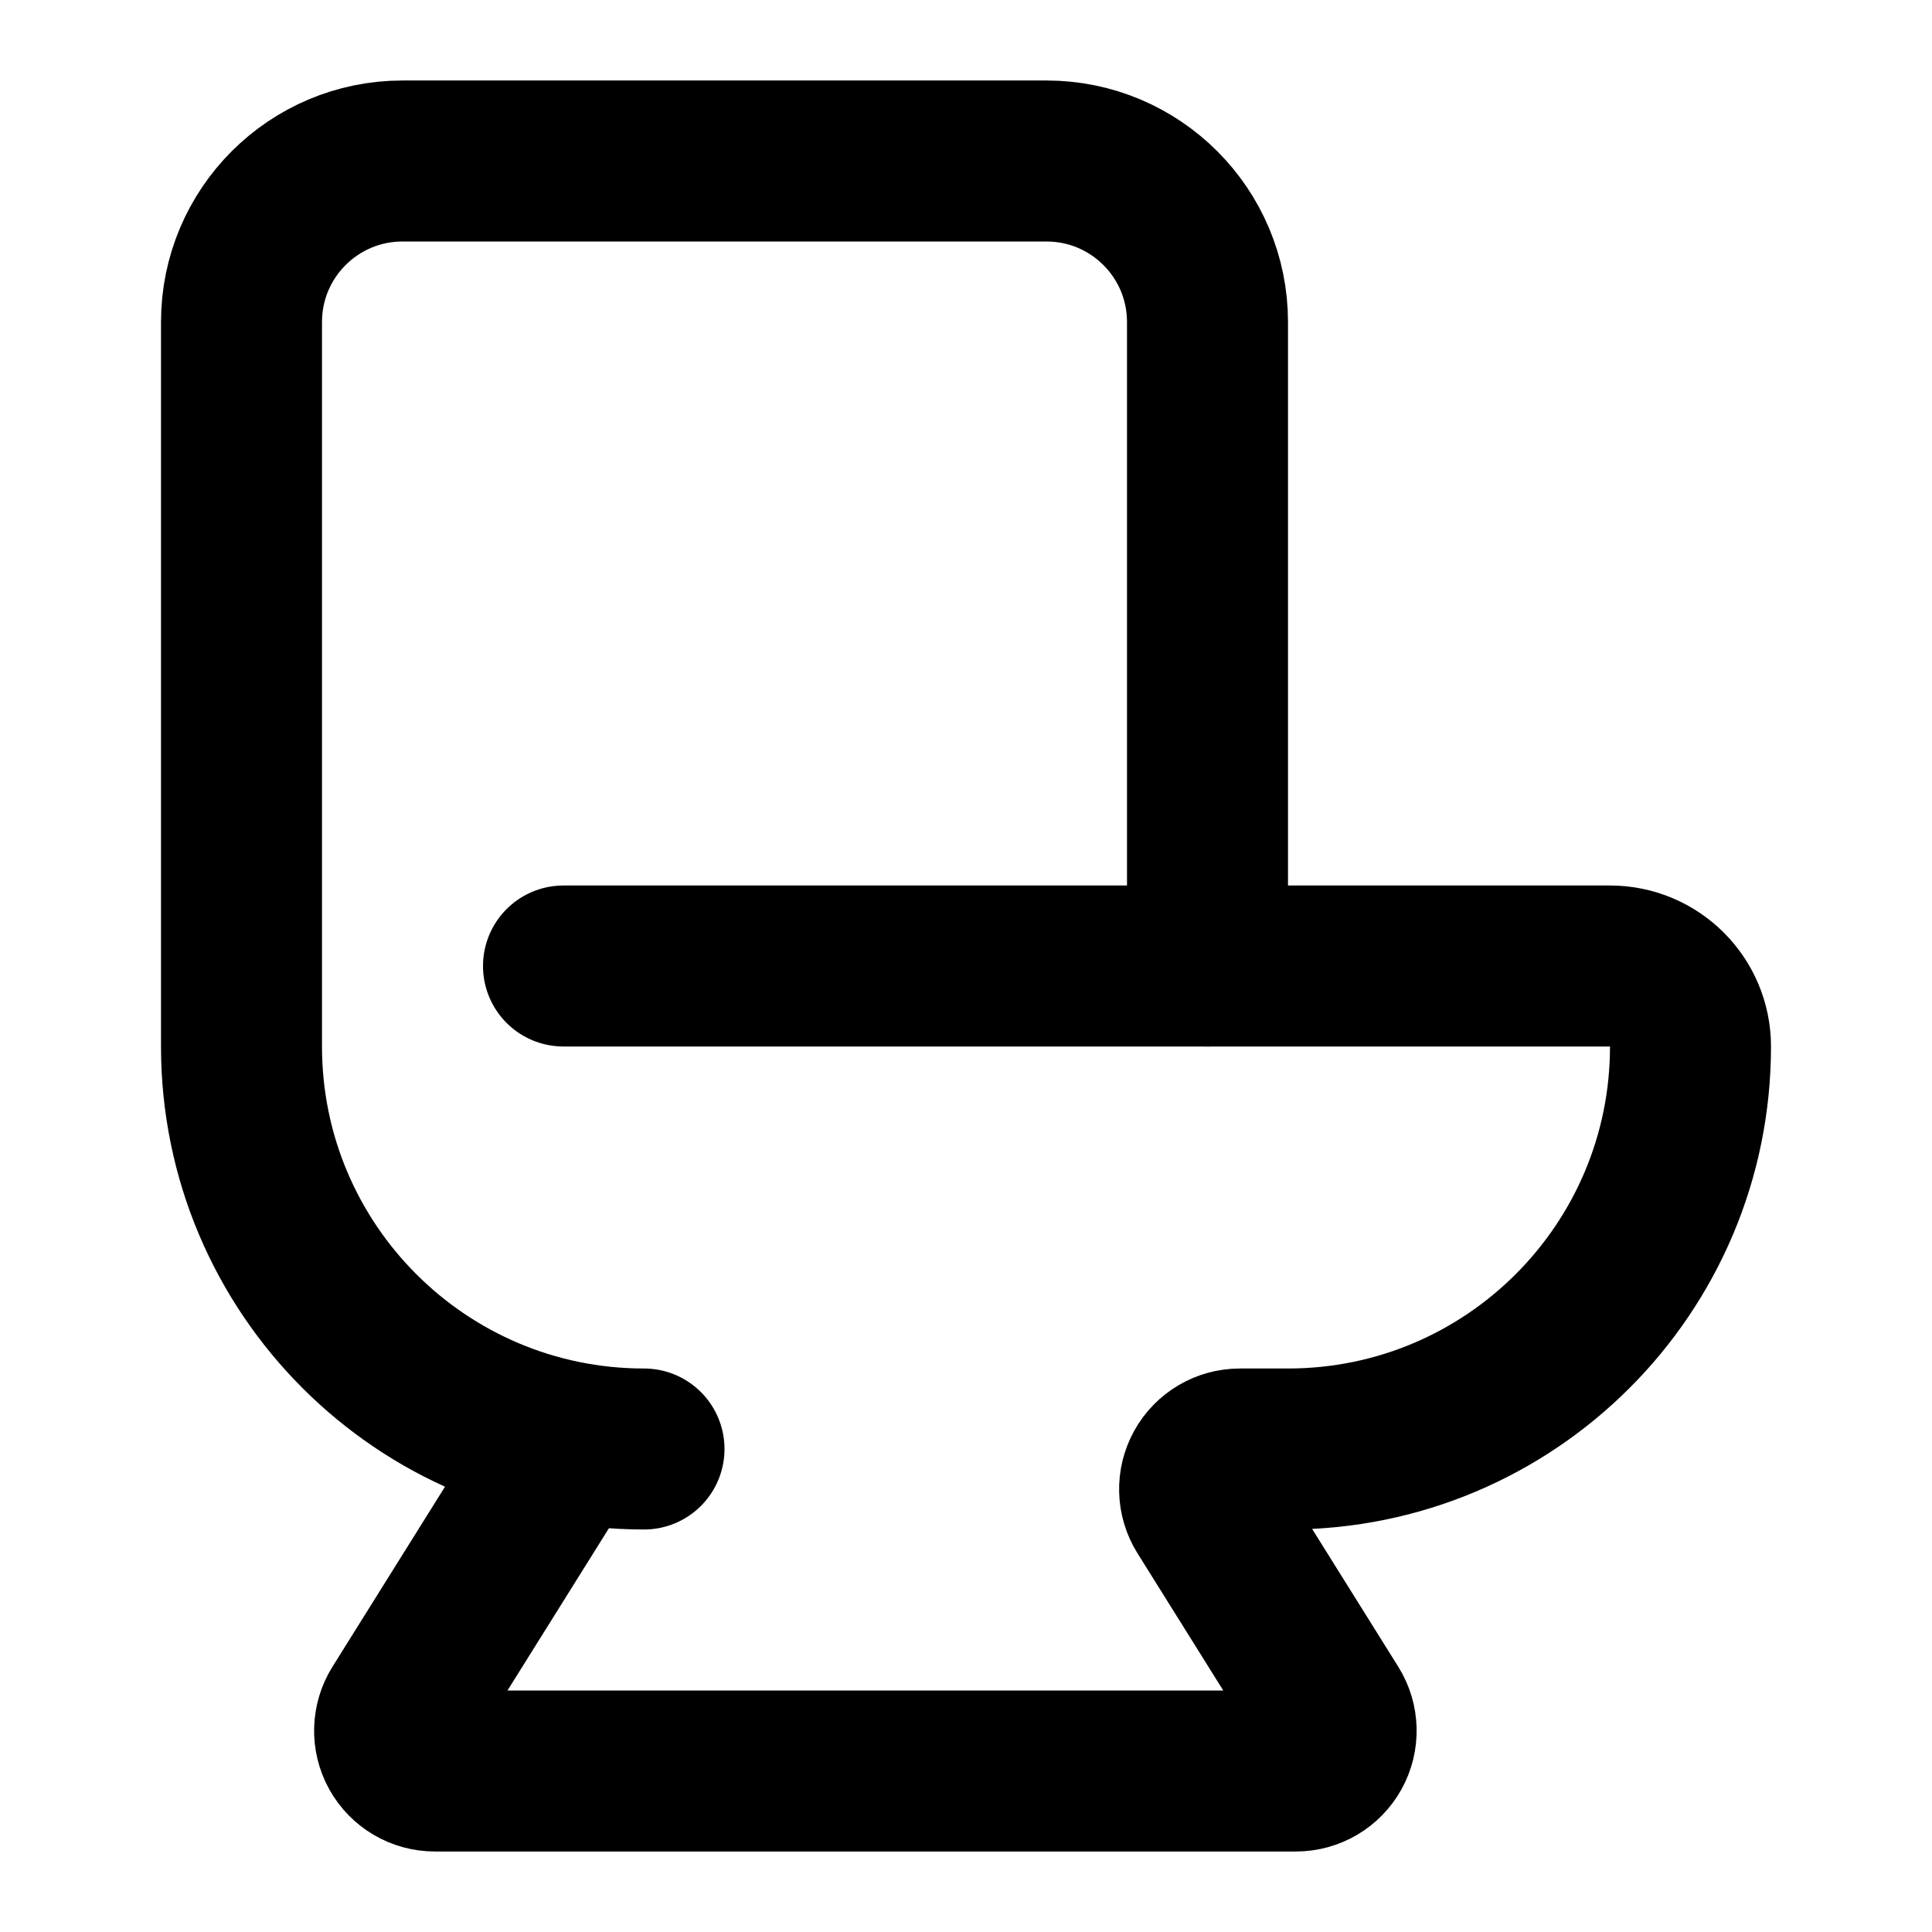
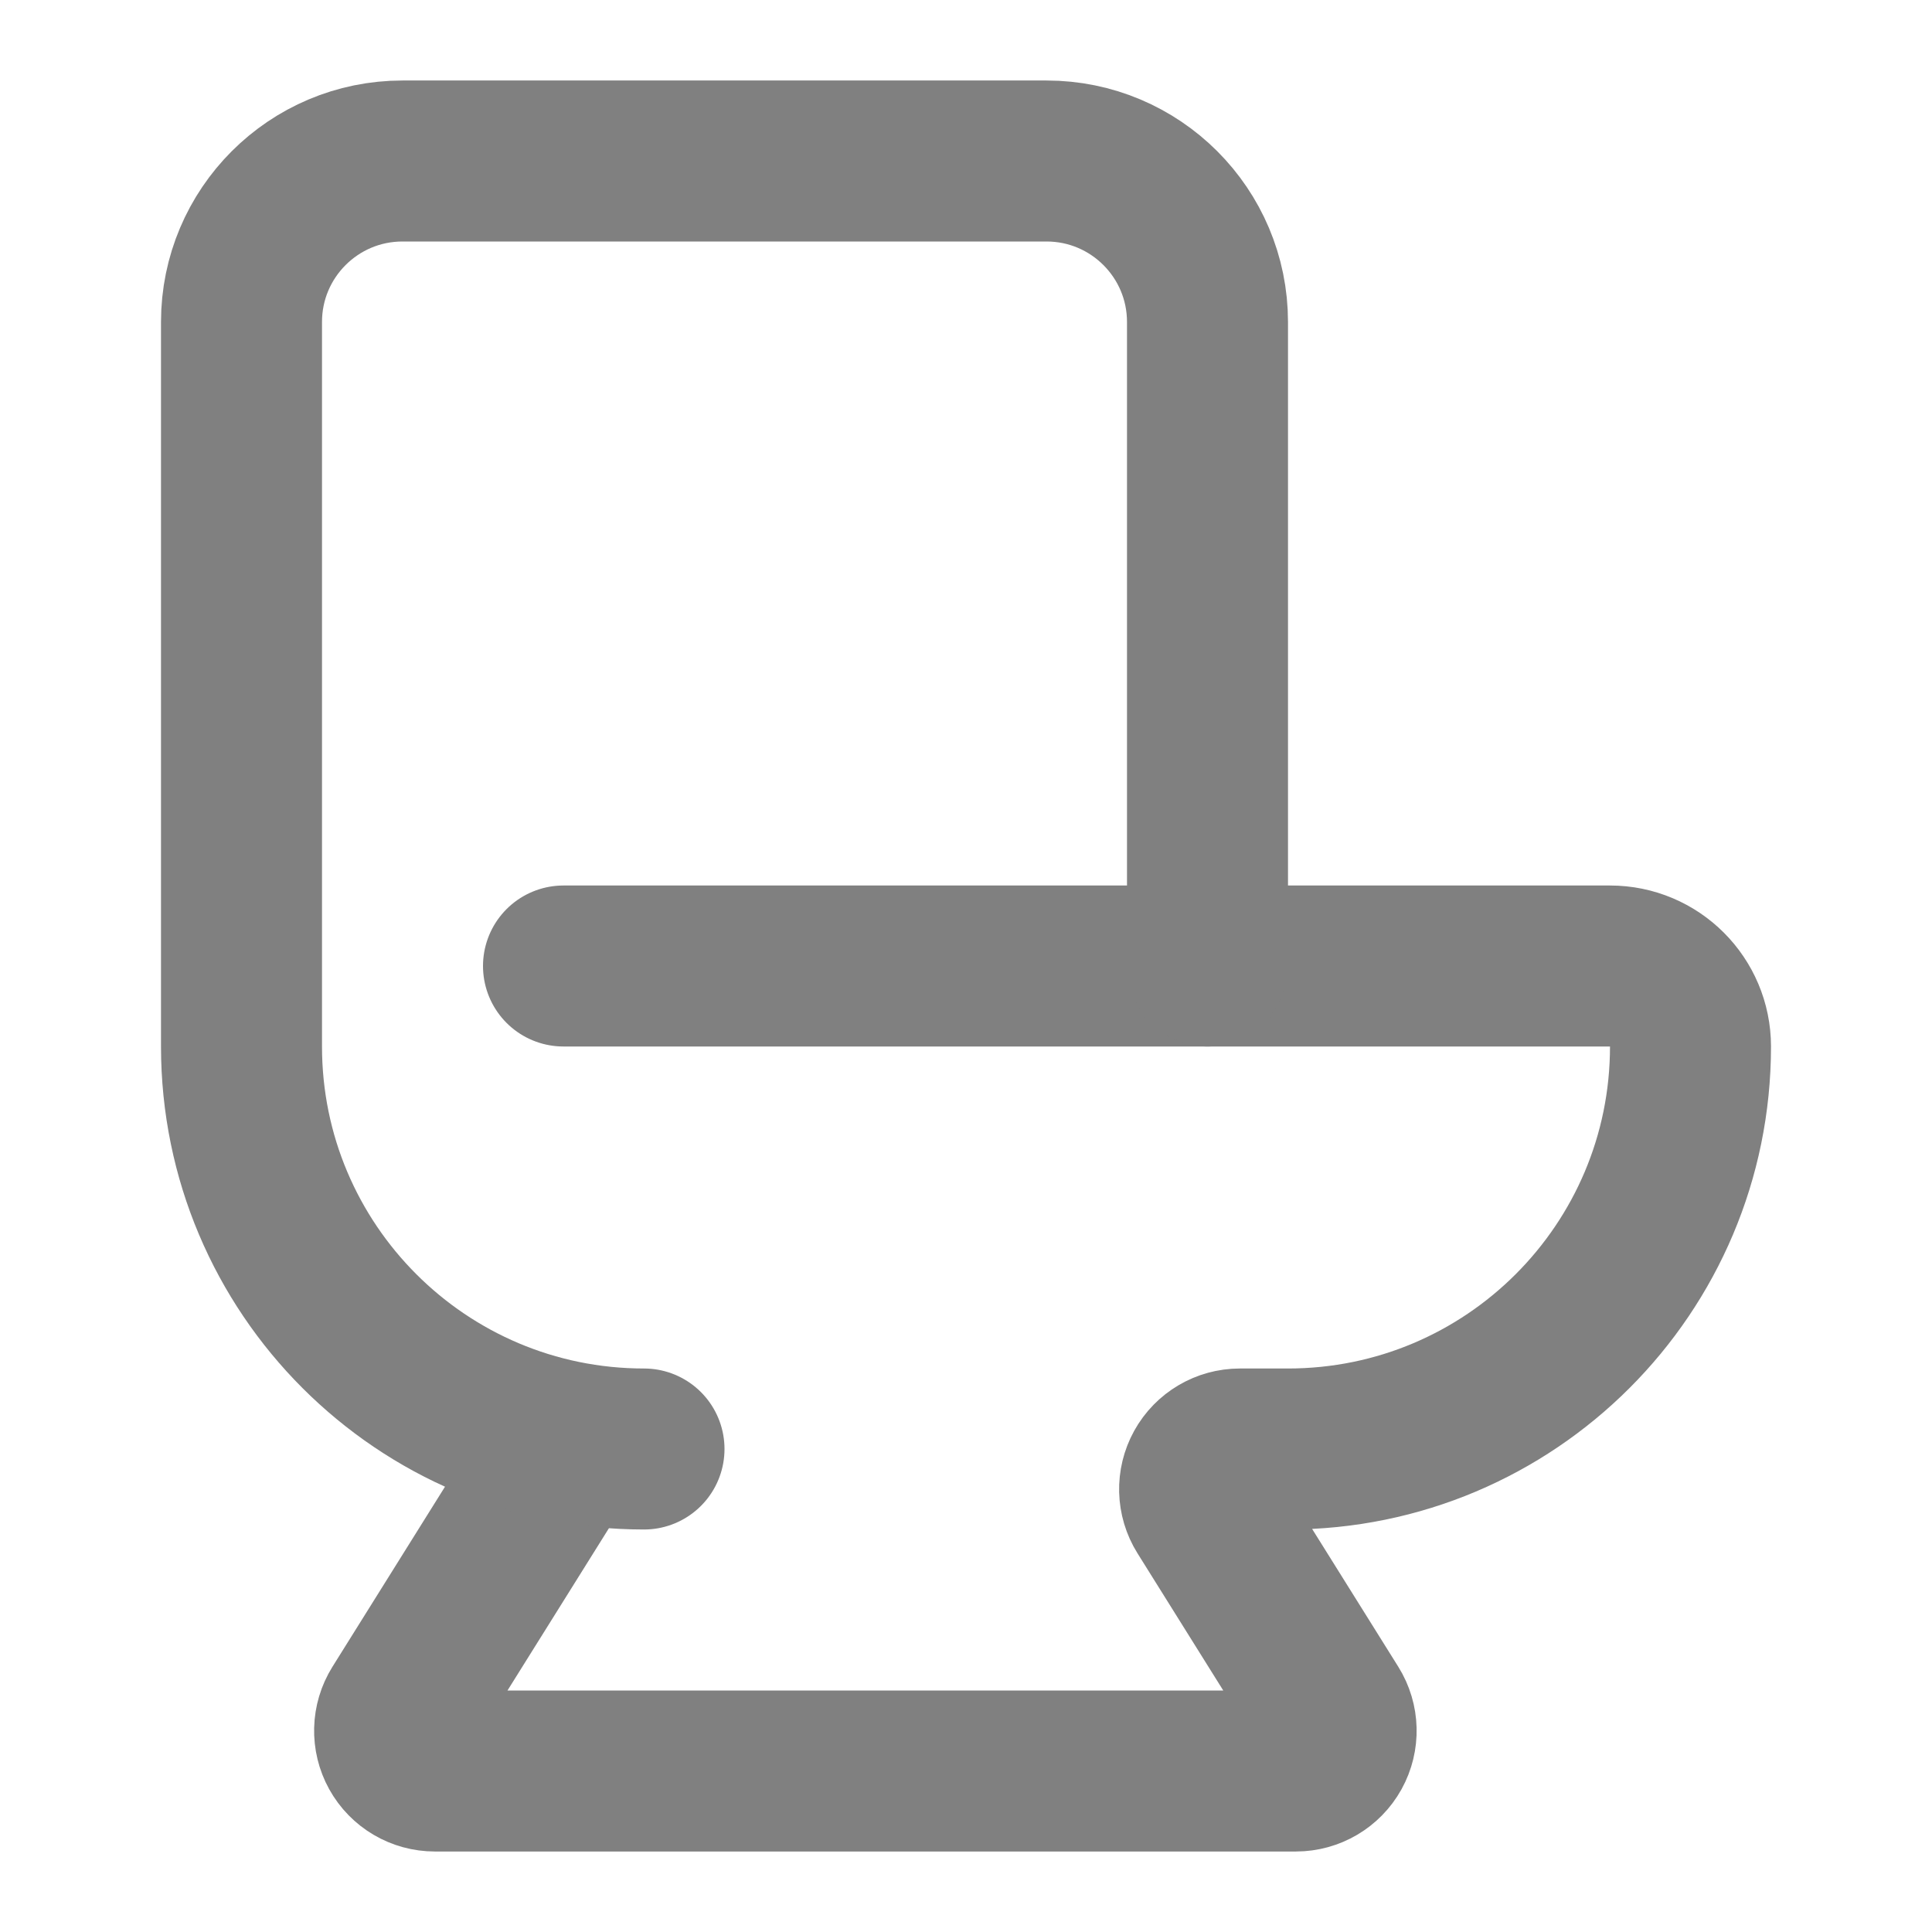
- <svg xmlns="http://www.w3.org/2000/svg" width="24" height="24" viewBox="0 0 24 24" fill="none" stroke="currentColor" stroke-width="2" stroke-linecap="round" stroke-linejoin="round" class="lucide lucide-toilet-icon lucide-toilet">
+ <svg xmlns="http://www.w3.org/2000/svg" width="24" height="24" viewBox="0 0 24 24" fill="none" stroke="grey" stroke-width="2" stroke-linecap="round" stroke-linejoin="round" class="lucide lucide-toilet-icon lucide-toilet">
  <path d="M7 12h13a1 1 0 0 1 1 1 5 5 0 0 1-5 5h-.598a.5.5 0 0 0-.424.765l1.544 2.47a.5.5 0 0 1-.424.765H5.402a.5.5 0 0 1-.424-.765L7 18" />
  <path d="M8 18a5 5 0 0 1-5-5V4a2 2 0 0 1 2-2h8a2 2 0 0 1 2 2v8" />
</svg>
